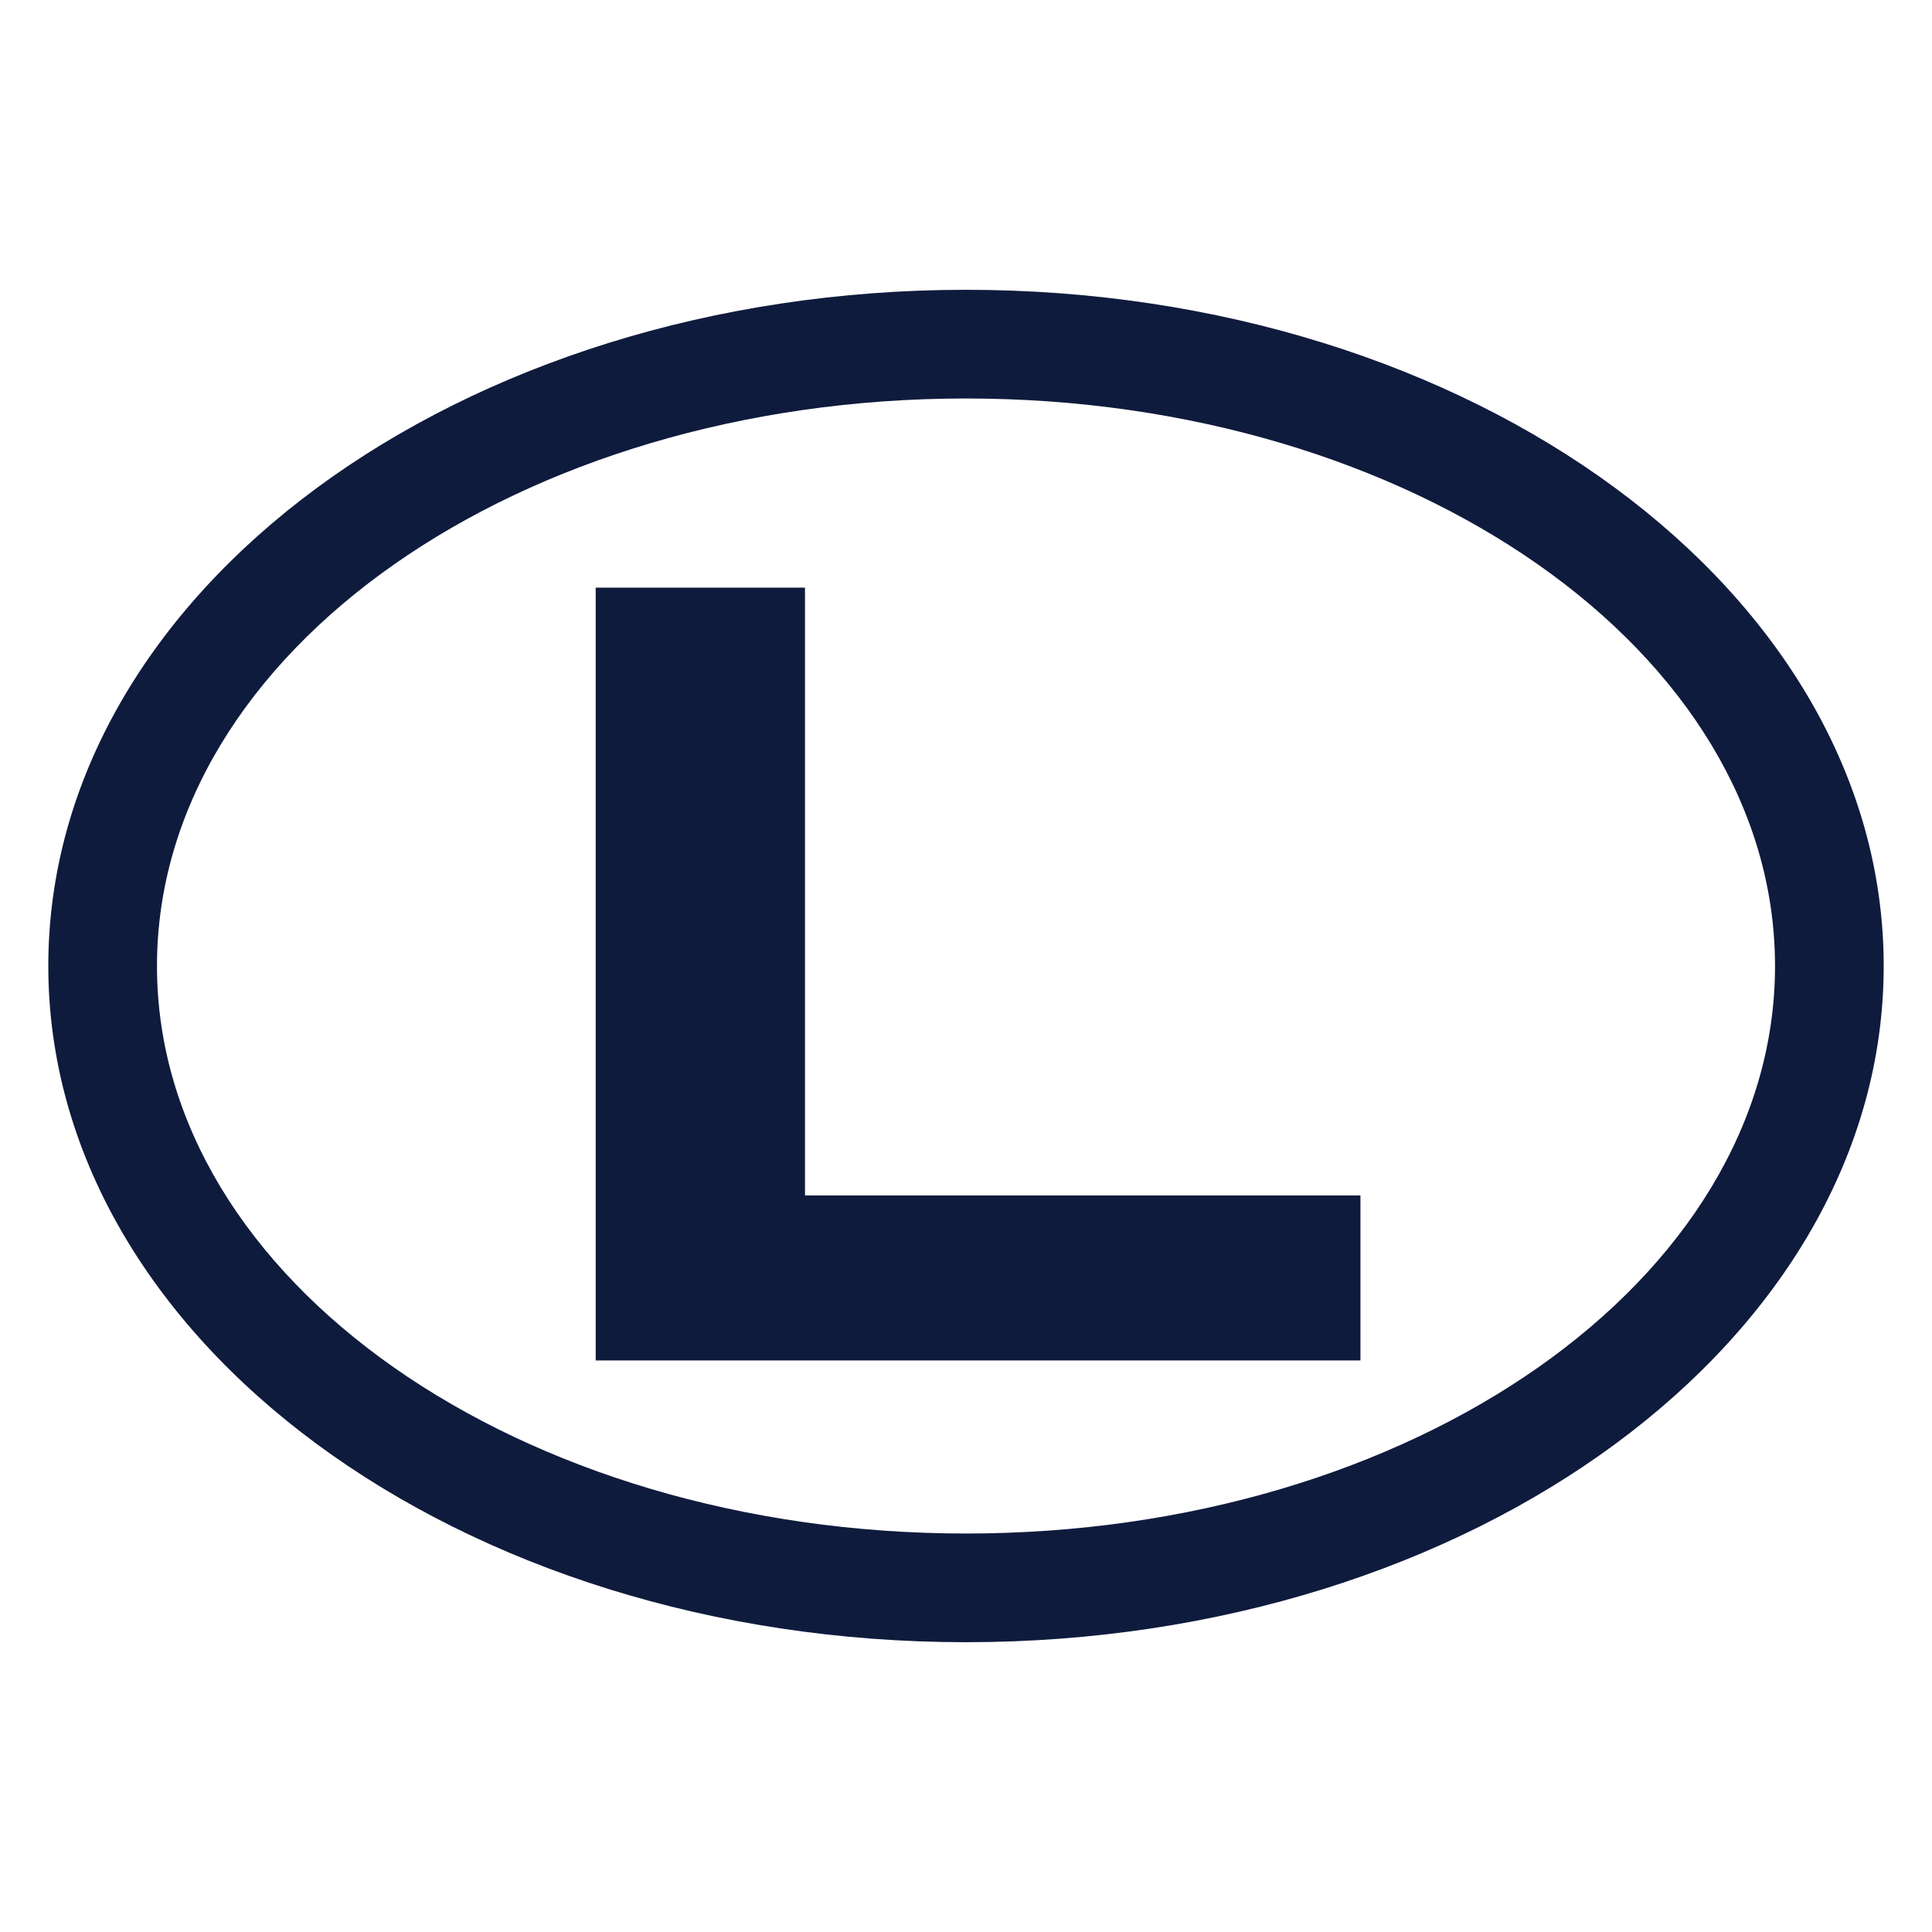
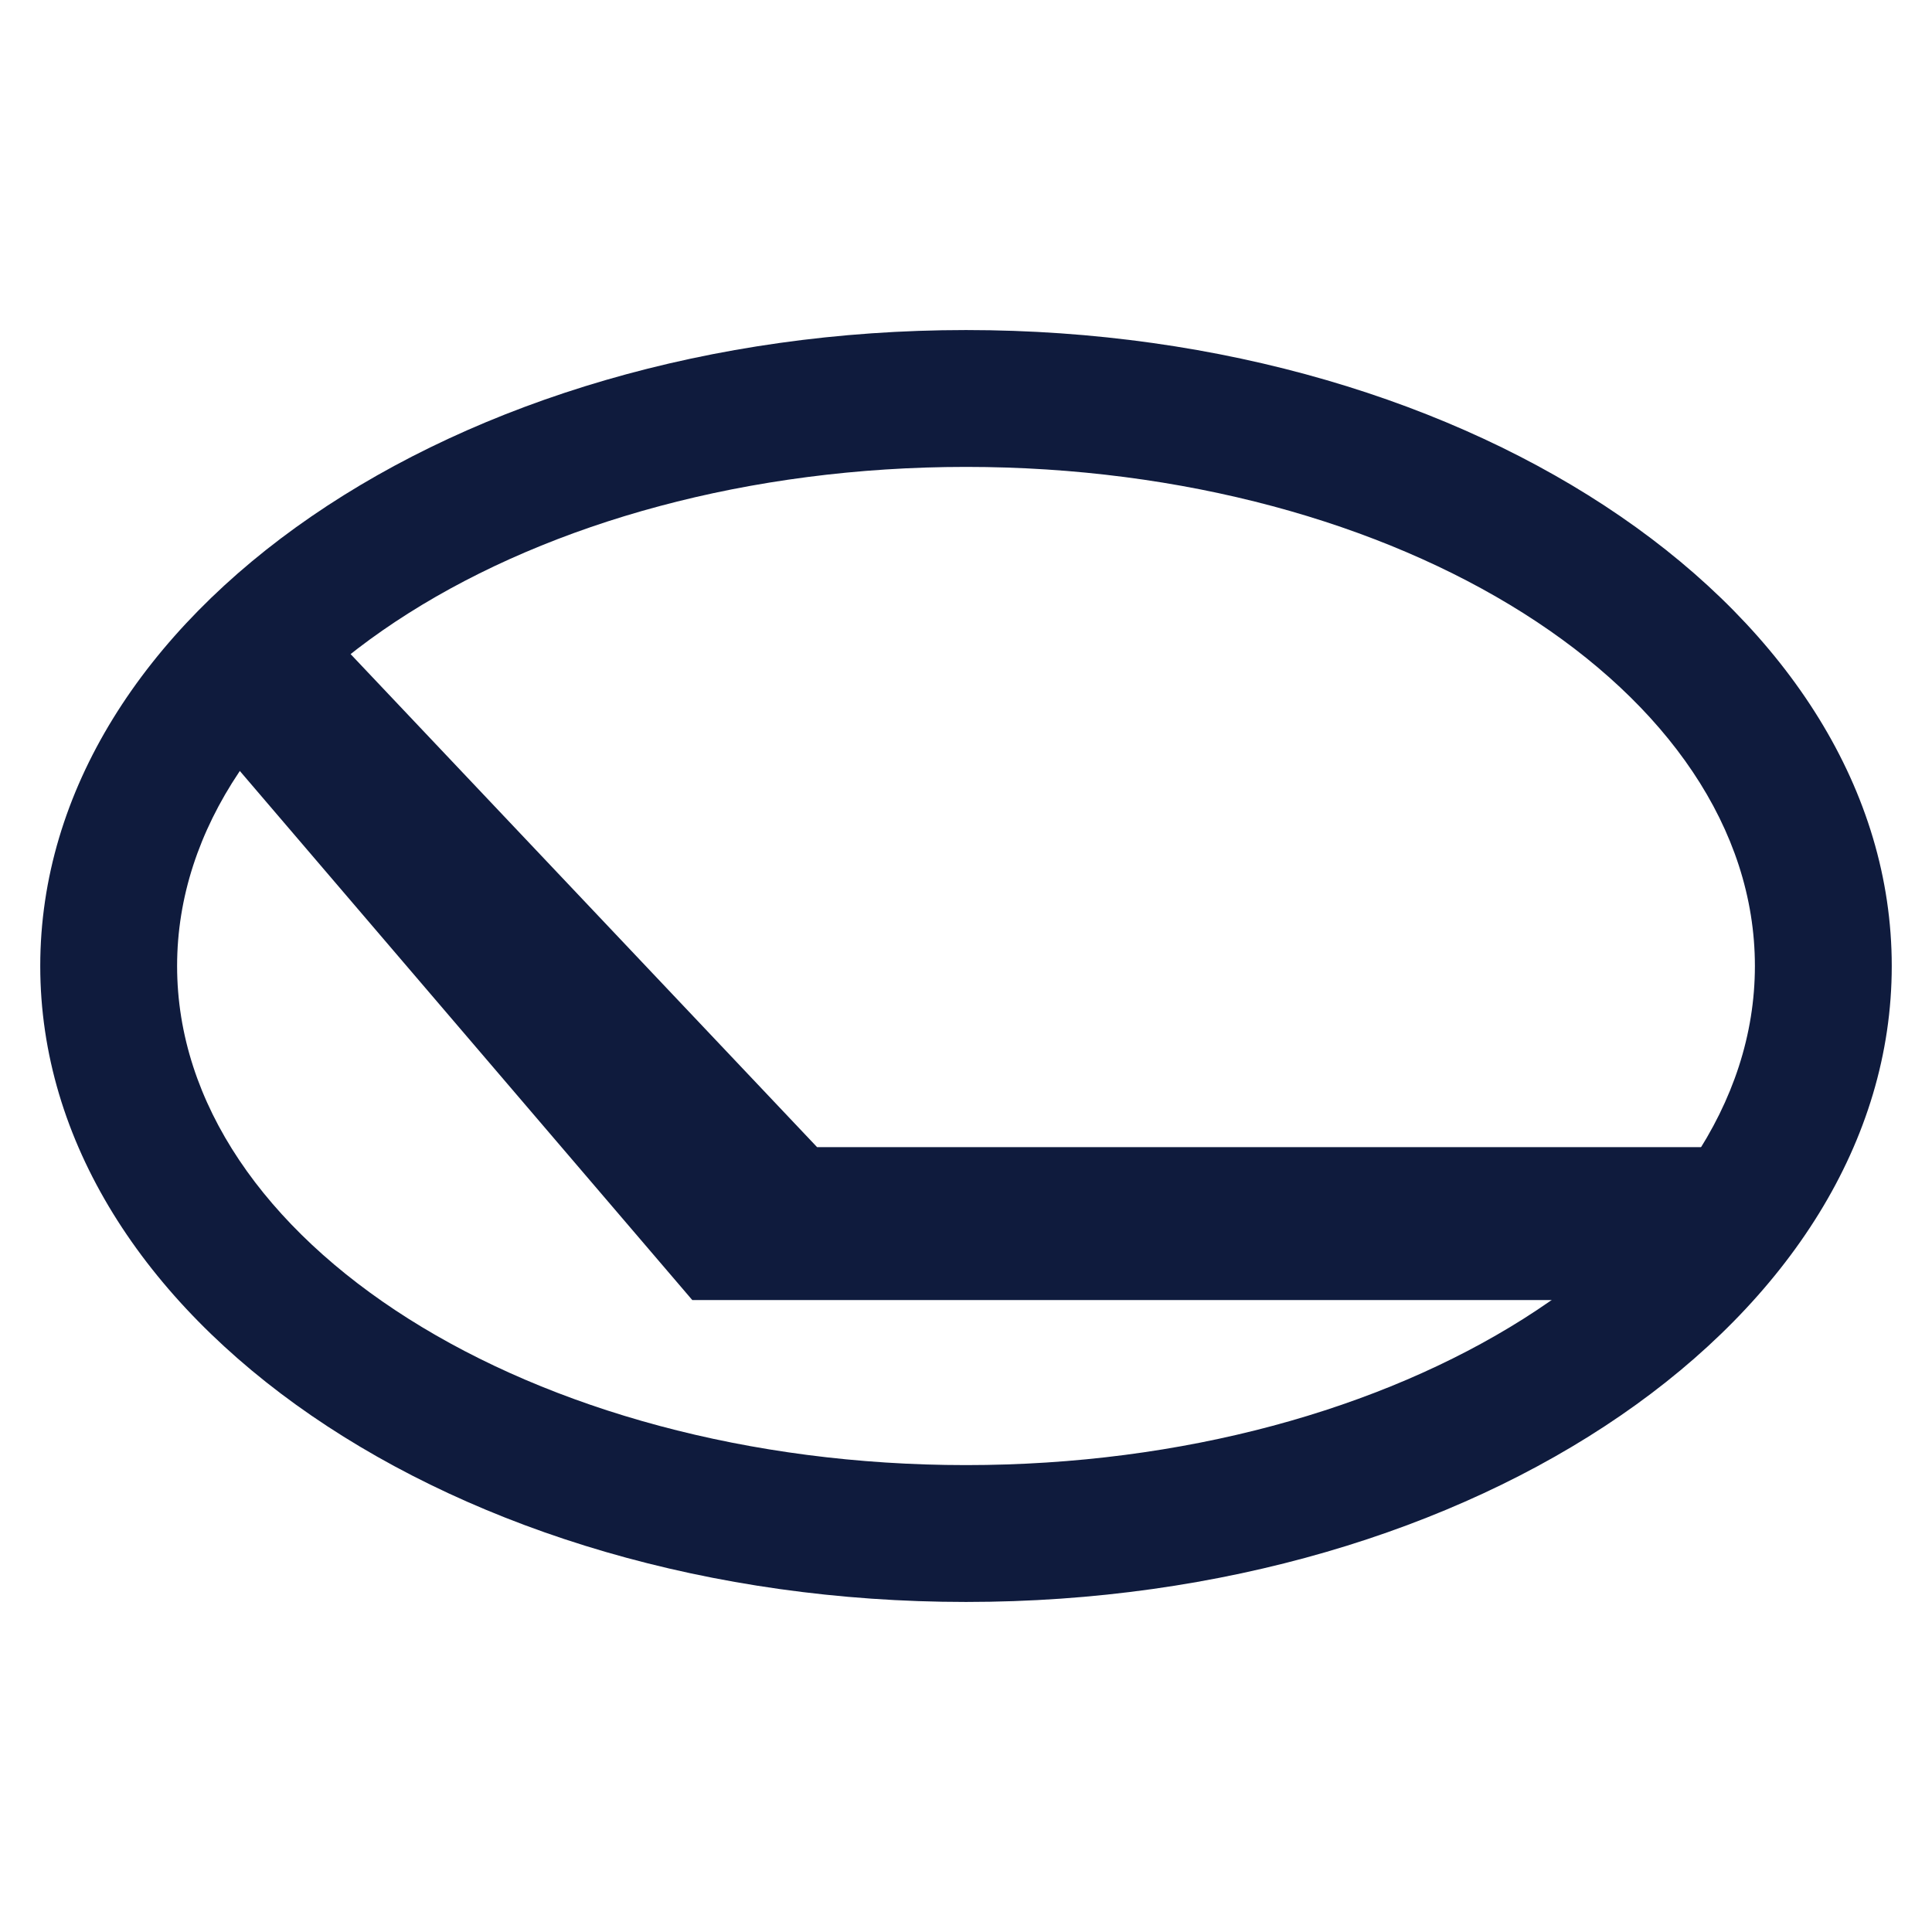
<svg xmlns="http://www.w3.org/2000/svg" viewBox="0 0 24 24" fill="#0f1b3d">
-   <path fill-rule="evenodd" d="M12 3.6c6.3 0 11.4 3.76 11.4 8.4S18.3 20.4 12 20.4.6 16.64.6 12 5.7 3.6 12 3.6zm0 1.35C6.45 4.95 1.95 8.1 1.95 12S6.45 19.05 12 19.05 22.05 15.9 22.05 12 17.55 4.95 12 4.95z" />
-   <path d="M7.4 7.3h2.6v7.55h6.9v2.05H7.4z" />
+   <path fill-rule="evenodd" d="M12 4.1c6.35 0 11.5 3.54 11.5 7.9S18.35 19.9 12 19.9.5 16.36.5 12 5.65 4.1 12 4.1zm0 1.7C6.6 5.8 2.2 8.58 2.2 12S6.6 18.2 12 18.2s9.8-2.78 9.8-6.2S17.4 5.8 12 5.8z" />
+   <path d="M2.4 8.9 4 7.75 10.15 14.25 21.4 14.25 21.4 16.15 8.6 16.15z" />
</svg>
